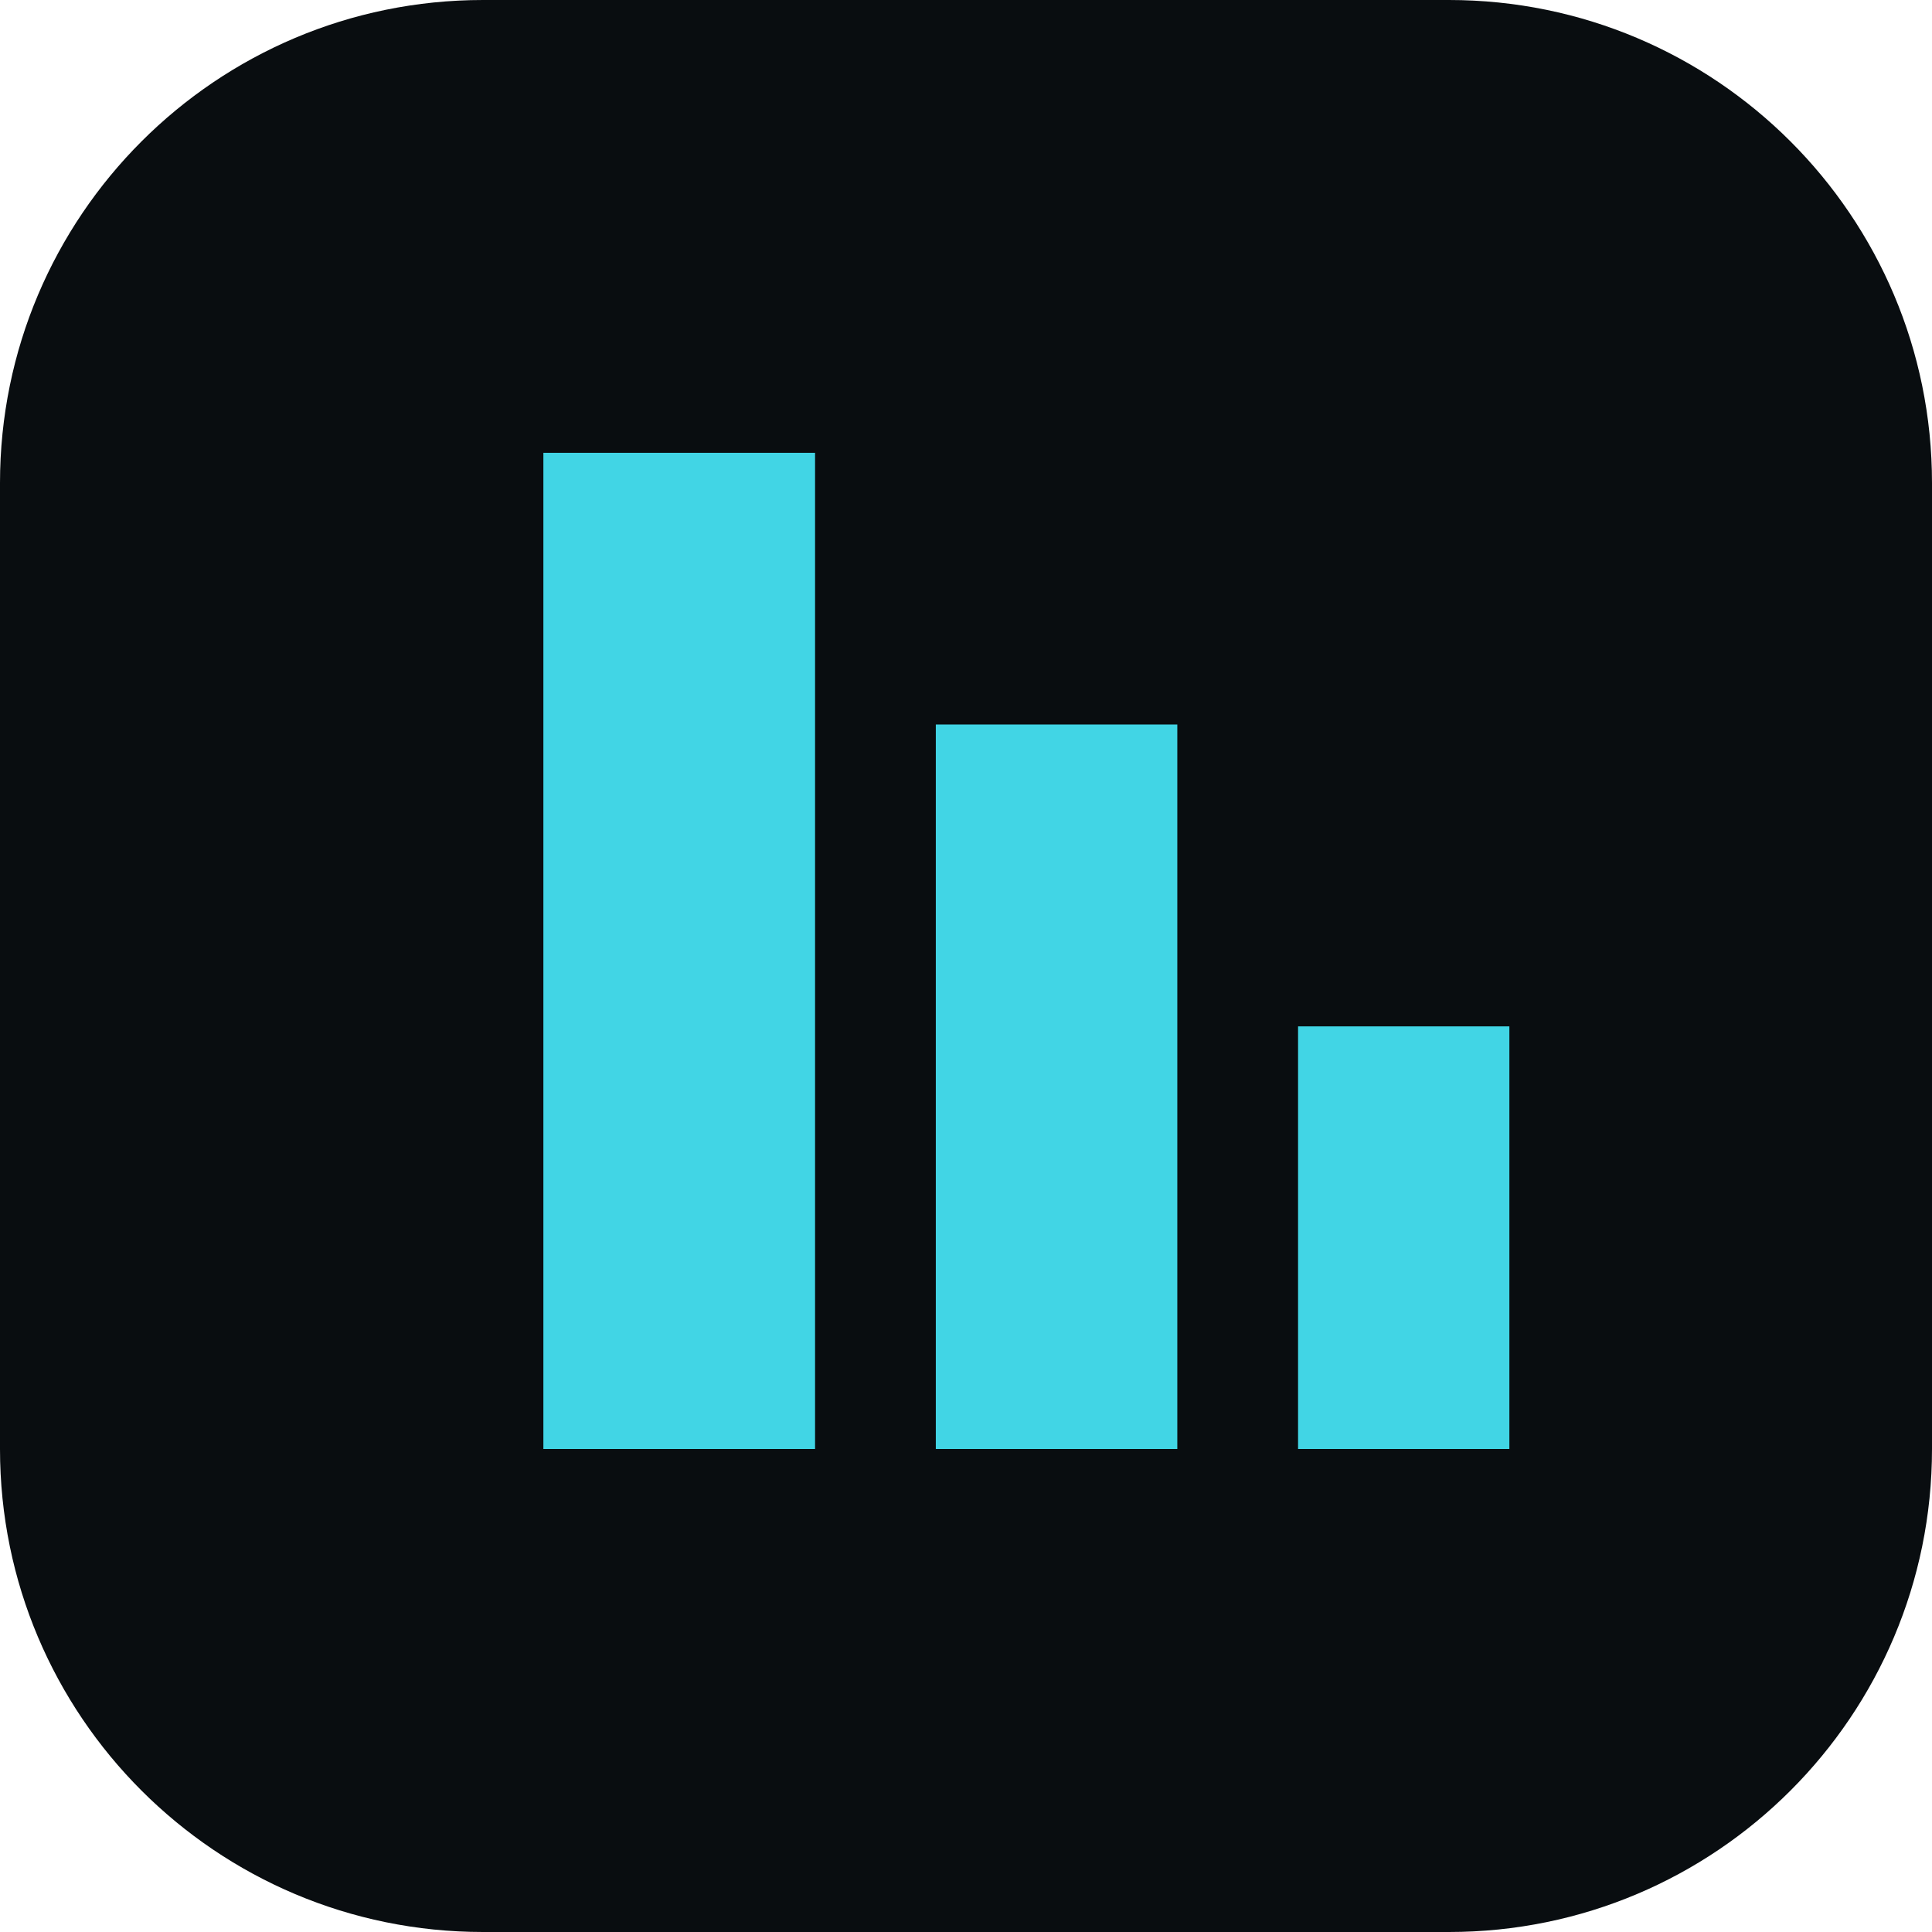
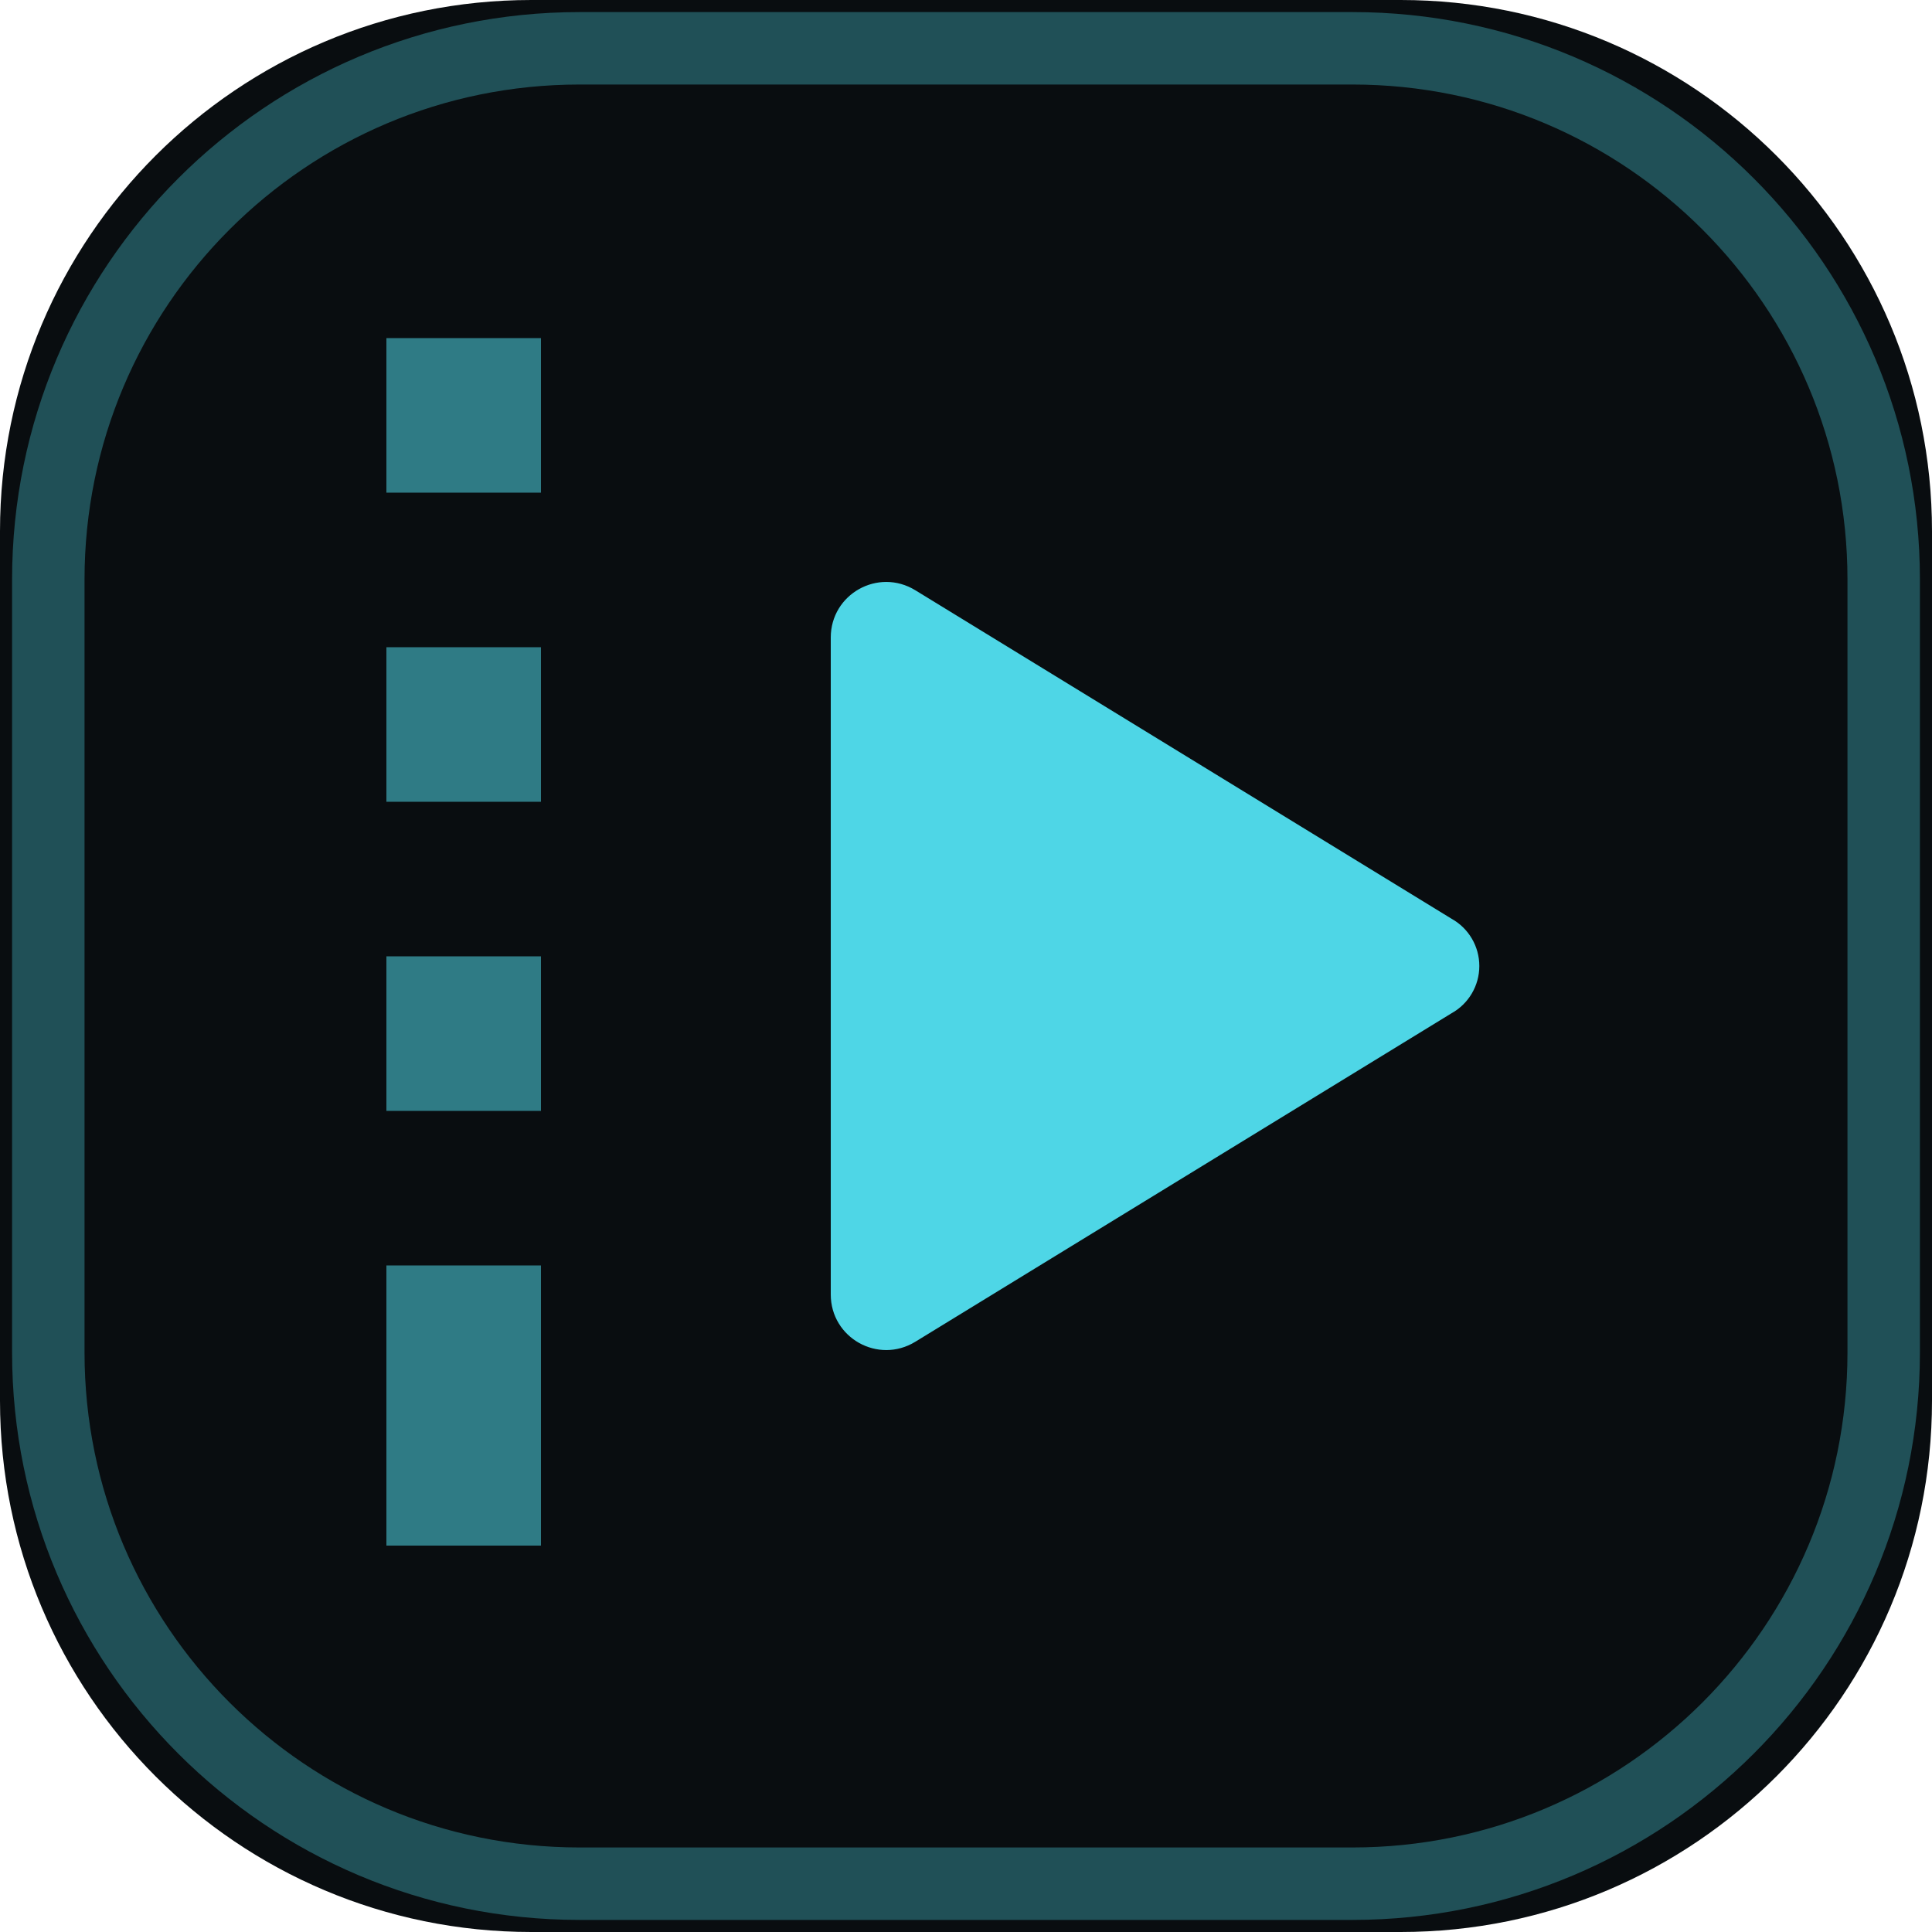
- <svg xmlns="http://www.w3.org/2000/svg" viewBox="0 0 64 64">
-   <rect width="64" height="64" rx="16" fill="#090d10" />
-   <path d="M18 15h9v33h-9zm13 9h8v24h-8zm12 10h7v14h-7z" fill="#41d5e5" />
+ <svg xmlns="http://www.w3.org/2000/svg" viewBox="0 0 40 40" fill="none">
+   <rect width="40" height="40" rx="11" fill="#090d10" />
+   <rect x="1" y="1" width="38" height="38" rx="11" stroke="#4ed6e655" stroke-width="1.5" />
+   <path d="M8 7h3.2v3.2H8zm0 6.4h3.2v3.2H8zm0 6.4h3.2v3.2H8zm0 6.4h3.2V32H8z" fill="#4ed6e6" opacity="0.55" />
+   <path d="M17.2 13.2c0-.9.98-1.45 1.75-.98l11.1 6.8a1.12 1.12 0 0 1 0 1.96l-11.1 6.8c-.77.47-1.75-.08-1.75-.98V13.2Z" fill="#4ed6e6" />
</svg>
